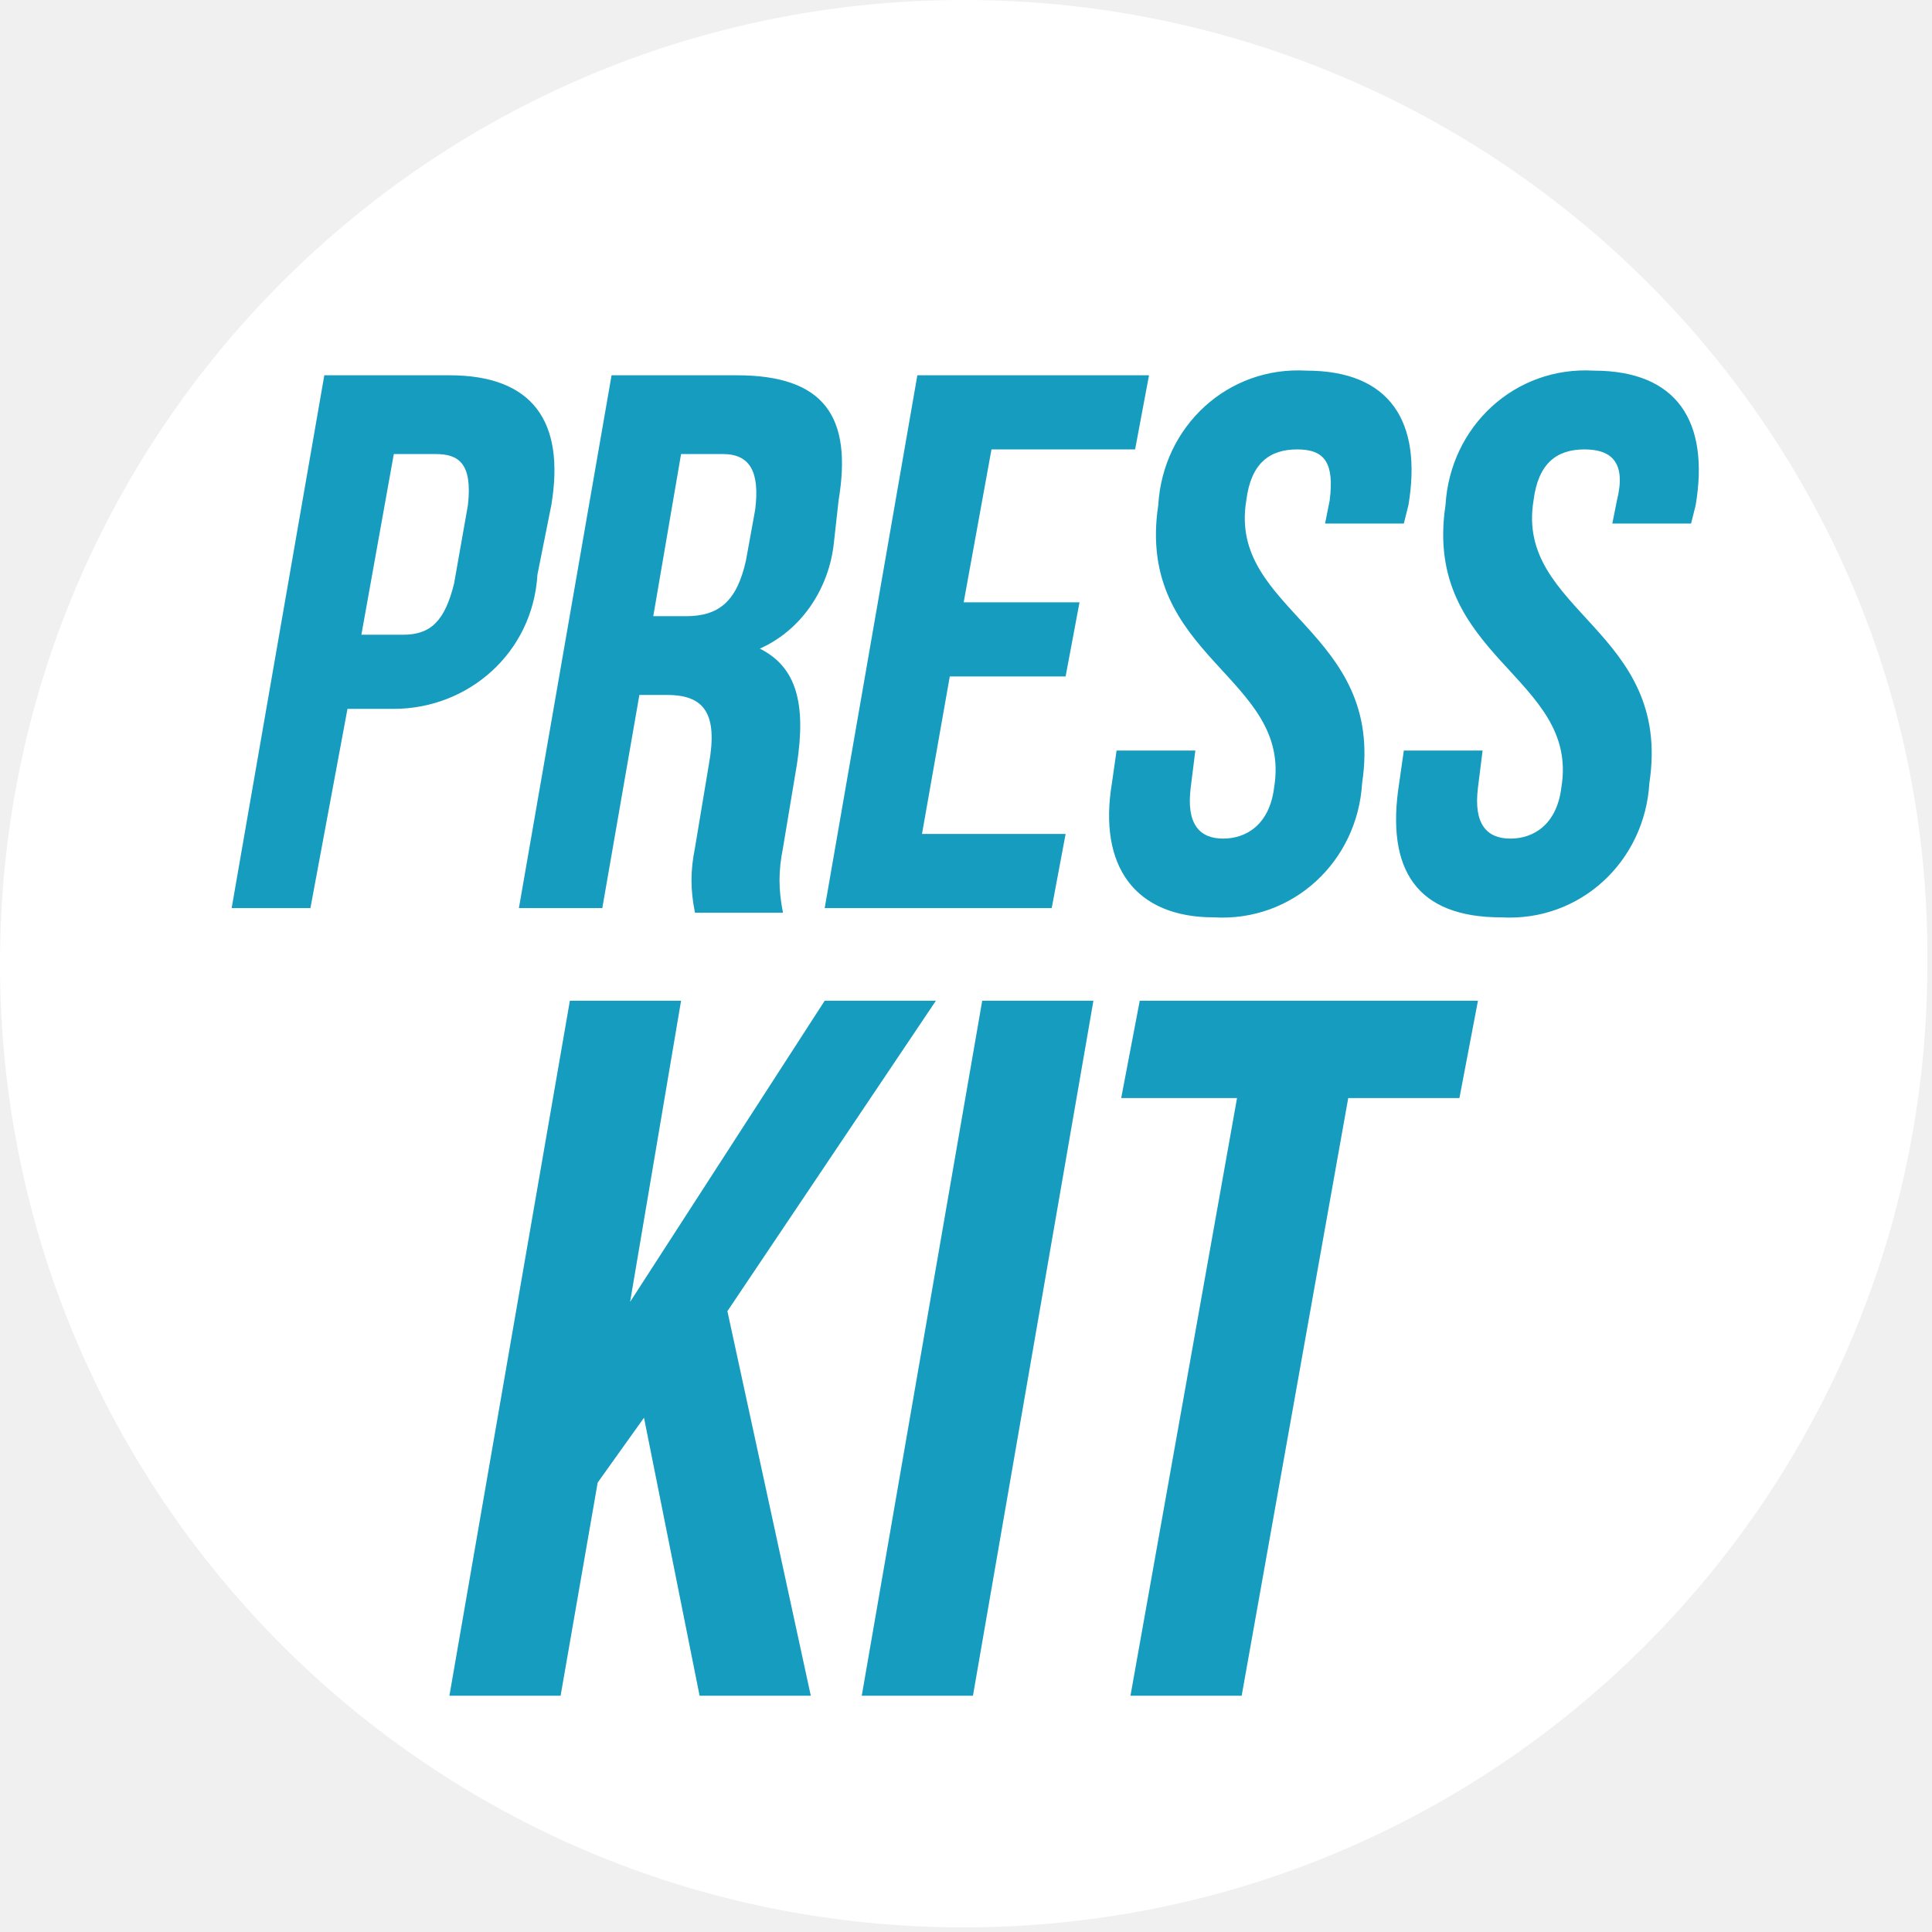
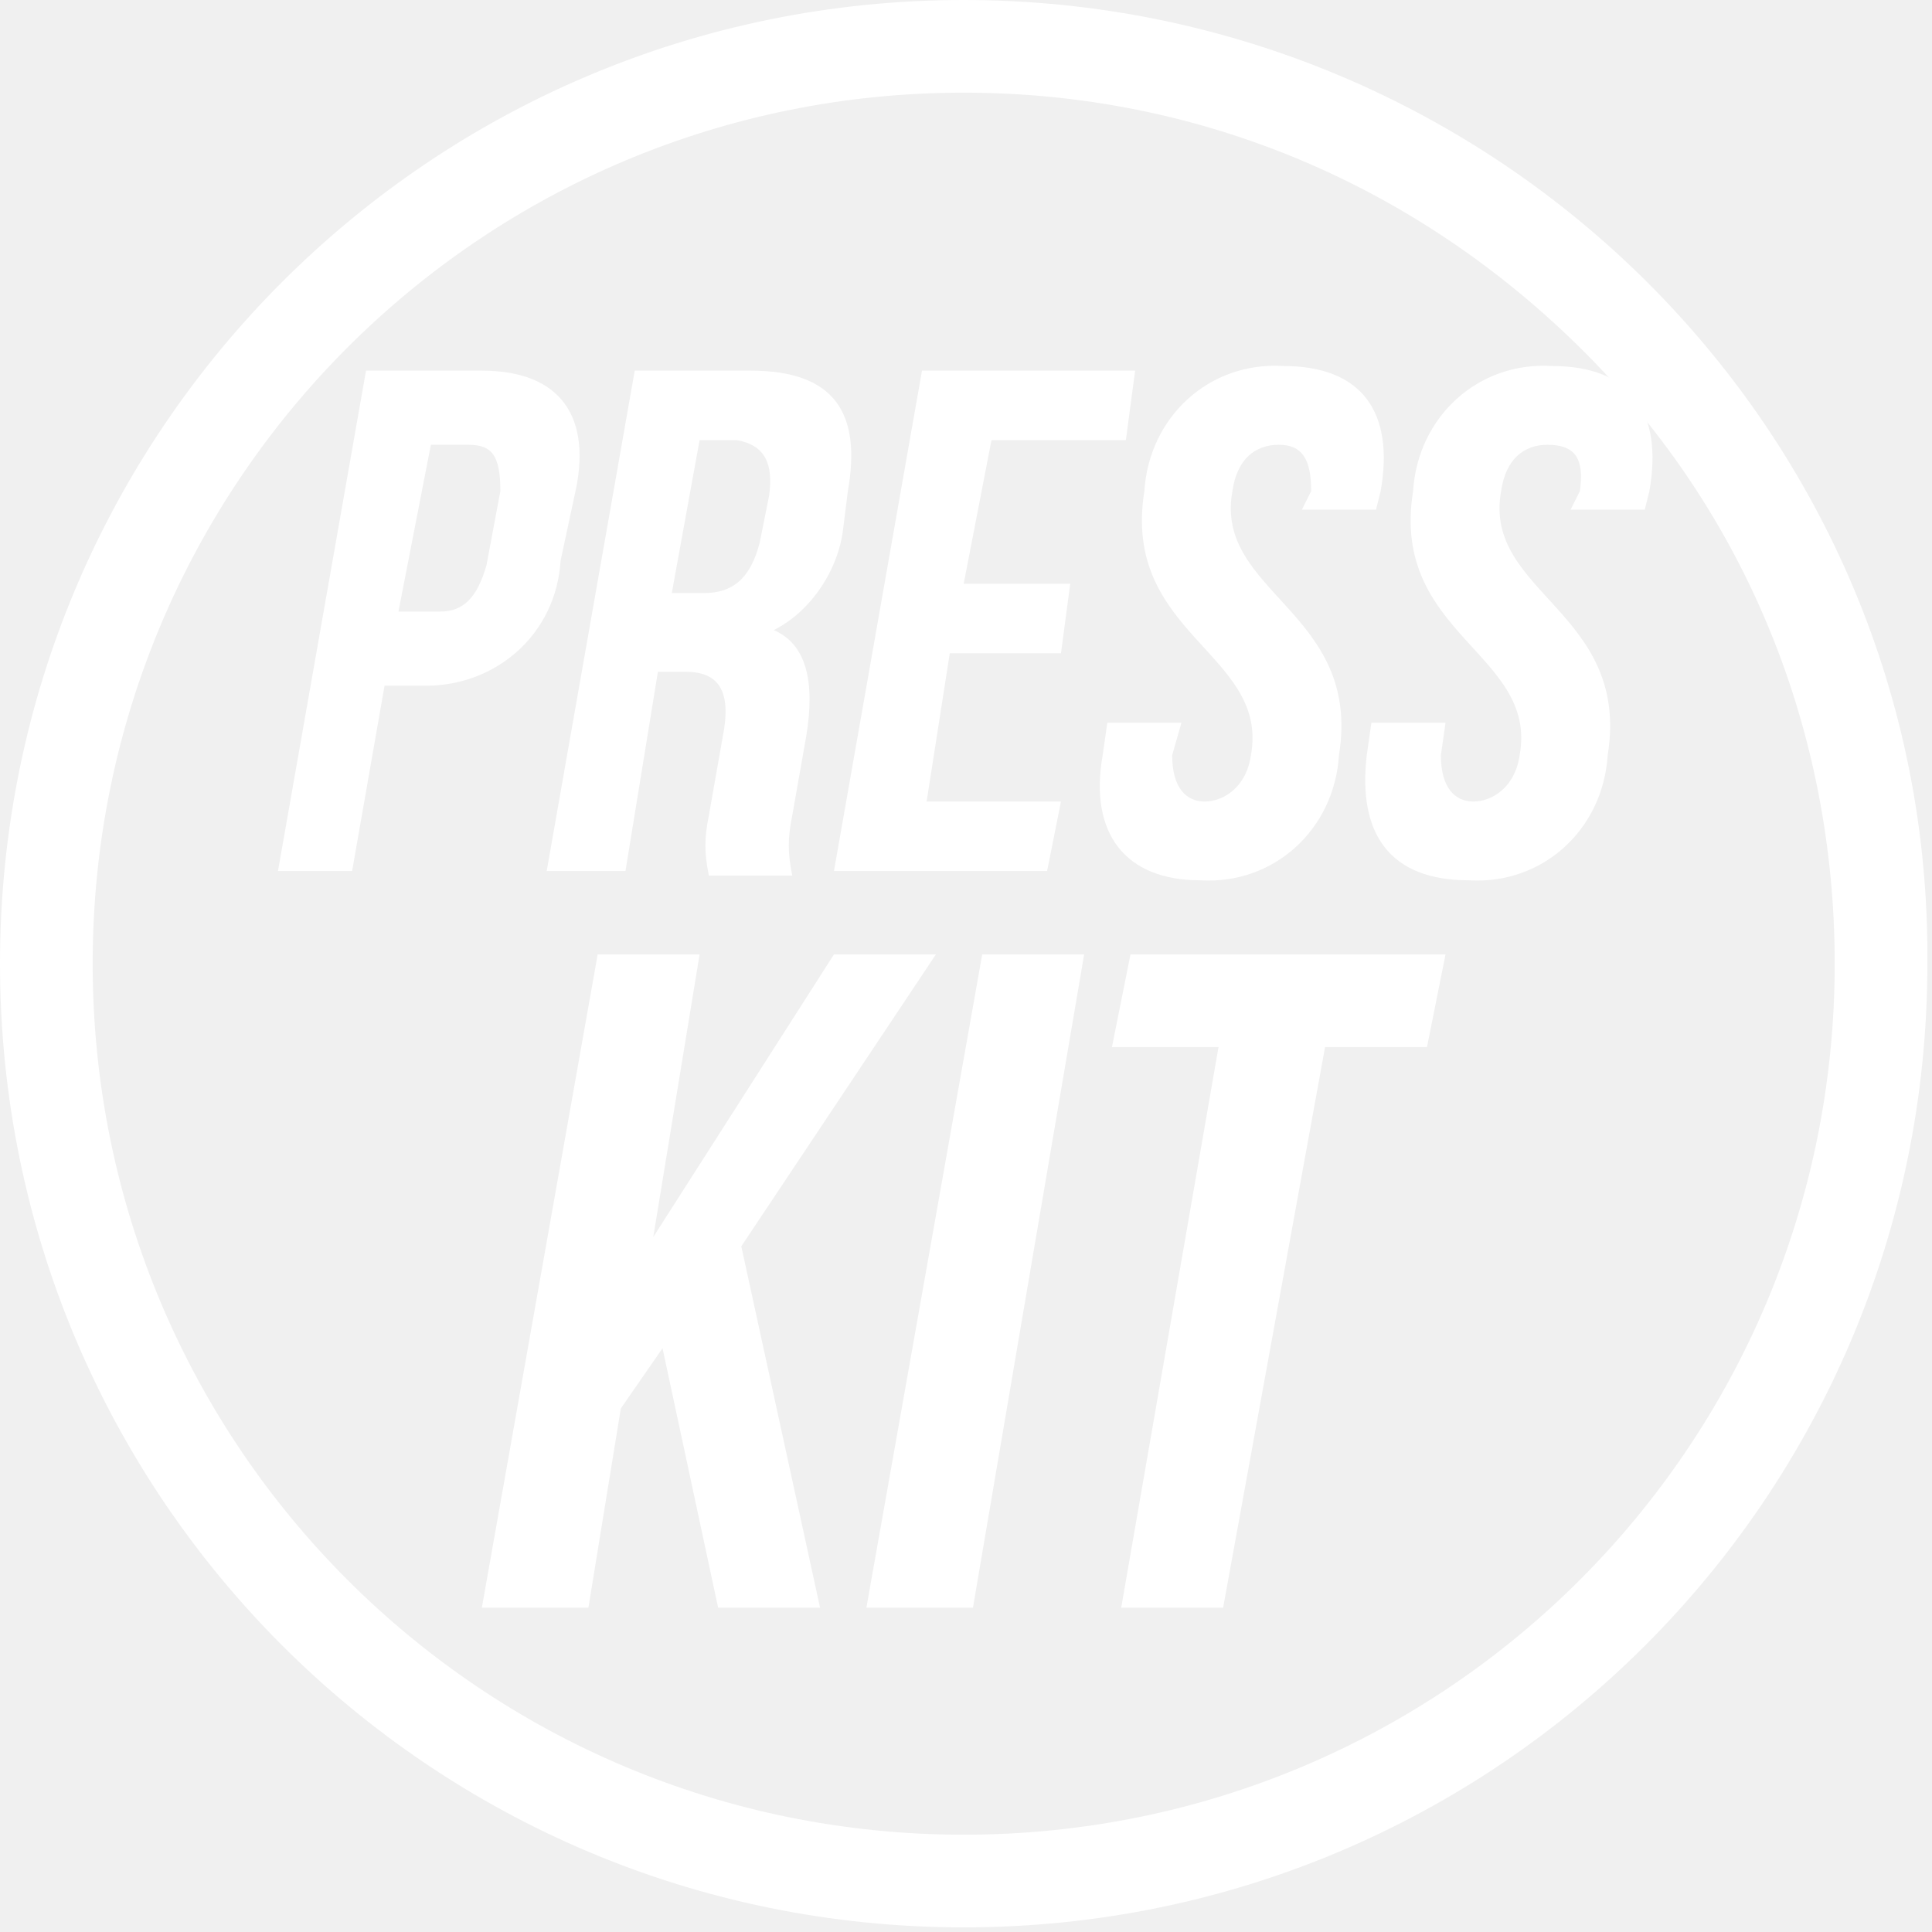
- <svg xmlns="http://www.w3.org/2000/svg" version="1.1" id="Layer_1" x="0px" y="0px" width="41.7px" height="41.7px" viewBox="0 0 41.7 41.7" style="enable-background:new 0 0 41.7 41.7;" xml:space="preserve">
+ <svg xmlns="http://www.w3.org/2000/svg" version="1.1" id="Layer_1" x="0px" y="0px" viewBox="0 0 41.7 41.7" style="enable-background:new 0 0 41.7 41.7;" xml:space="preserve">
  <style type="text/css">
- 	.st0{fill:#159CBF;}
- 	.st1{fill-rule:evenodd;clip-rule:evenodd;fill:#FFFFFF;}
+ 	.st0{fill:#FFFFFF;}
</style>
-   <circle class="st0" cx="20.8" cy="20.8" r="20.2" />
-   <path class="st1" d="M9.4,9.8H8.5l-0.7,3.9h0.9c0.6,0,0.9-0.3,1.1-1.1l0.3-1.7C10.2,10,9.9,9.8,9.4,9.8z" />
-   <path class="st1" d="M16.1,12.1l0.2-1.1c0.1-0.8-0.1-1.2-0.7-1.2h-0.9l-0.6,3.5h0.7C15.5,13.3,15.9,13,16.1,12.1z" />
-   <path class="st1" d="M20.8,0C9.3,0,0,9.3,0,20.8s9.3,20.8,20.8,20.8s20.8-9.3,20.8-20.8l0,0C41.7,9.3,32.3,0,20.8,0z M24.8,8.1  l-0.3,1.6h-3.1L20.8,13h2.5L23,14.6h-2.5L19.9,18H23l-0.3,1.6h-4.9l2-11.5H24.8z M15.9,8.1c1.9,0,2.5,0.9,2.2,2.7L18,11.7  c-0.1,1-0.7,1.9-1.6,2.3c0.8,0.4,1,1.2,0.8,2.5l-0.3,1.8c-0.1,0.5-0.1,0.9,0,1.4H15c-0.1-0.5-0.1-0.9,0-1.4l0.3-1.8  c0.2-1.1-0.1-1.5-0.9-1.5h-0.6L13,19.6h-1.8l2-11.5H15.9z M7.5,15.3l-0.8,4.3H5L7,8.1h2.7c1.8,0,2.5,1,2.2,2.8l-0.3,1.5  c-0.1,1.7-1.5,2.9-3.1,2.9c0,0,0,0-0.1,0C8.4,15.3,7.5,15.3,7.5,15.3z M15.1,36.6l-1.2-6l-1,1.4l-0.8,4.6H9.7l2.6-15h2.4l-1.1,6.5  l4.2-6.5h2.4l-4.5,6.7l1.8,8.3H15.1z M21,36.6h-2.4l2.6-15h2.4L21,36.6z M24,16.9l0.1-0.7h1.7L25.7,17c-0.1,0.8,0.2,1.1,0.7,1.1  s1-0.3,1.1-1.1c0.4-2.4-3-2.8-2.5-6.1c0.1-1.7,1.5-3,3.2-2.9c1.8,0,2.5,1.1,2.2,2.9l-0.1,0.4h-1.7l0.1-0.5c0.1-0.8-0.1-1.1-0.7-1.1  s-1,0.3-1.1,1.1c-0.4,2.4,3,2.8,2.5,6.1c-0.1,1.7-1.5,3-3.2,2.9C24.5,19.8,23.7,18.7,24,16.9z M31.5,23.7h-2.4l-2.3,12.9h-2.4  l2.3-12.9h-2.5l0.4-2.1h7.3L31.5,23.7z M36.5,11.3h-1.7l0.1-0.5c0.2-0.8-0.1-1.1-0.7-1.1s-1,0.3-1.1,1.1c-0.4,2.4,3,2.8,2.5,6.1  c-0.1,1.7-1.5,3-3.2,2.9c-1.8,0-2.5-1-2.2-2.9l0.1-0.7H32L31.9,17c-0.1,0.8,0.2,1.1,0.7,1.1s1-0.3,1.1-1.1c0.4-2.4-3-2.8-2.5-6.1  c0.1-1.7,1.5-3,3.2-2.9c1.8,0,2.5,1.1,2.2,2.9L36.5,11.3z" />
+   <g>
+     <polygon class="st0" points="18,20.6 14.1,26.7 15.1,20.6 12.9,20.6 10.4,34.7 12.7,34.7 13.4,30.4 14.3,29.1 15.5,34.7 17.7,34.7    16,26.9 20.2,20.6  " />
+     <path class="st0" d="M25.5,15.6h-1.6l-0.1,0.7c-0.3,1.7,0.5,2.7,2.1,2.7c1.6,0.1,2.9-1.1,3-2.7c0.5-3.1-2.7-3.5-2.3-5.7   c0.1-0.7,0.5-1,1-1s0.7,0.3,0.7,1L28.1,11h1.6l0.1-0.4c0.3-1.7-0.4-2.7-2.1-2.7c-1.6-0.1-2.9,1.1-3,2.7c-0.5,3.1,2.7,3.5,2.3,5.7   c-0.1,0.7-0.6,1-1,1s-0.7-0.3-0.7-1L25.5,15.6z" />
+     <path class="st0" d="M33.9,11h1.6l0.1-0.4c0.3-1.7-0.4-2.7-2.1-2.7c-1.6-0.1-2.9,1.1-3,2.7c-0.5,3.1,2.7,3.5,2.3,5.7   c-0.1,0.7-0.6,1-1,1s-0.7-0.3-0.7-1l0.1-0.7h-1.6l-0.1,0.7C29.3,18,30,19,31.7,19c1.6,0.1,2.9-1.1,3-2.7c0.5-3.1-2.7-3.5-2.3-5.7   c0.1-0.7,0.5-1,1-1c0.6,0,0.8,0.3,0.7,1L33.9,11z" />
+     <polygon class="st0" points="26.4,34.7 28.6,22.6 30.8,22.6 31.2,20.6 24.4,20.6 24,22.6 26.3,22.6 24.2,34.7  " />
+     <polygon class="st0" points="18,18.8 22.6,18.8 22.9,17.3 20,17.3 20.5,14.1 22.9,14.1 23.1,12.6 20.8,12.6 21.4,9.5 24.3,9.5    24.5,8 19.9,8  " />
+     <path class="st0" d="M18.2,11.4l0.1-0.8C18.6,8.9,18,8,16.2,8h-2.5l-1.9,10.8h1.7l0.7-4.3h0.6c0.7,0,1,0.4,0.8,1.4l-0.3,1.7   c-0.1,0.5-0.1,0.8,0,1.3h1.8c-0.1-0.5-0.1-0.8,0-1.3l0.3-1.7c0.2-1.2,0-2-0.7-2.3C17.5,13.2,18.1,12.3,18.2,11.4z M16.6,10.7   l-0.2,1c-0.2,0.8-0.6,1.1-1.2,1.1h-0.7l0.6-3.3h0.8C16.5,9.6,16.7,10,16.6,10.7z" />
+     <path class="st0" d="M7.6,18.8l0.7-4h0.8c0.1,0,0.1,0,0.1,0c1.5,0,2.8-1.1,2.9-2.7l0.3-1.4C12.8,9,12.1,8,10.4,8H7.9L6,18.8H7.6z    M9.3,9.6h0.8c0.5,0,0.7,0.2,0.7,1l-0.3,1.6c-0.2,0.7-0.5,1-1,1H8.6L9.3,9.6z" />
+     <polygon class="st0" points="23.4,20.6 21.2,20.6 18.7,34.7 21,34.7  " />
+   </g>
+   <g>
+     <path class="st0" d="M20.8,2c5.1,0,9.8,2,13.4,5.6c3.5,3.5,5.4,8.2,5.4,13.2c0,10.4-8.4,18.8-18.8,18.8S2,31.2,2,20.8   C2,10.4,10.4,2,20.8,2 M20.8,0C9.3,0,0,9.3,0,20.8s9.3,20.8,20.8,20.8s20.8-9.3,20.8-20.8C41.7,9.3,32.3,0,20.8,0L20.8,0z" />
+   </g>
</svg>
